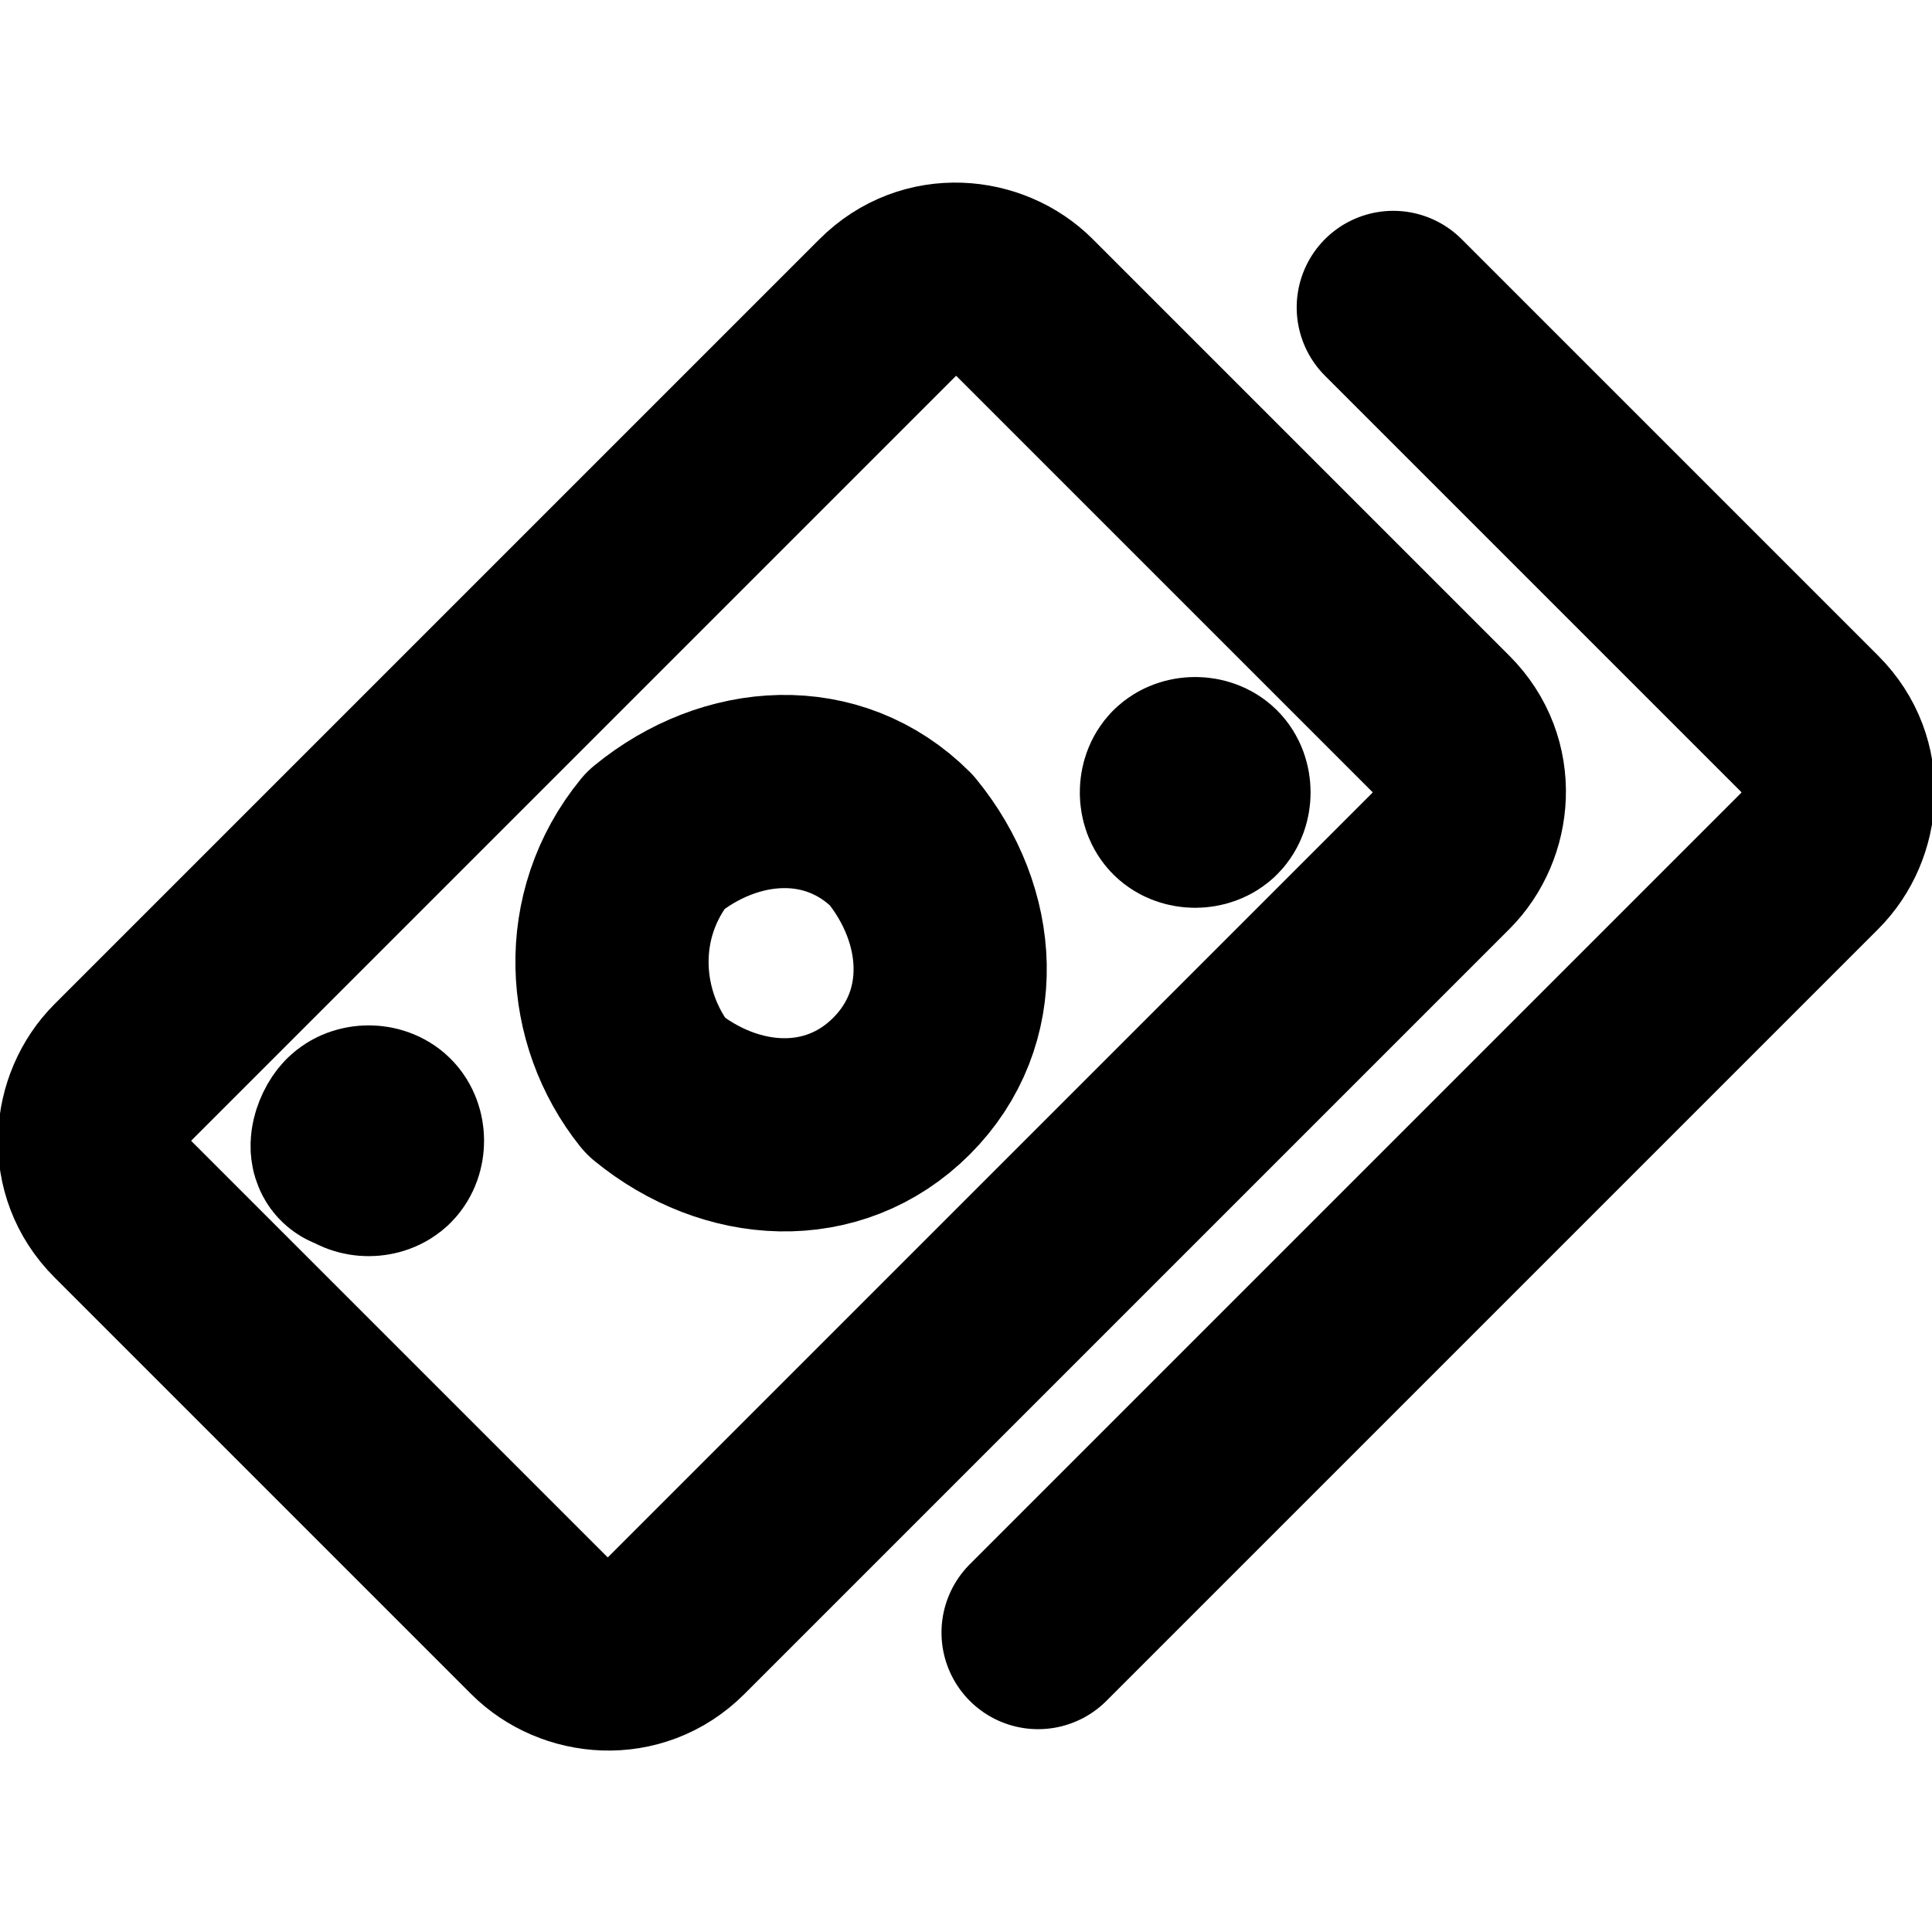
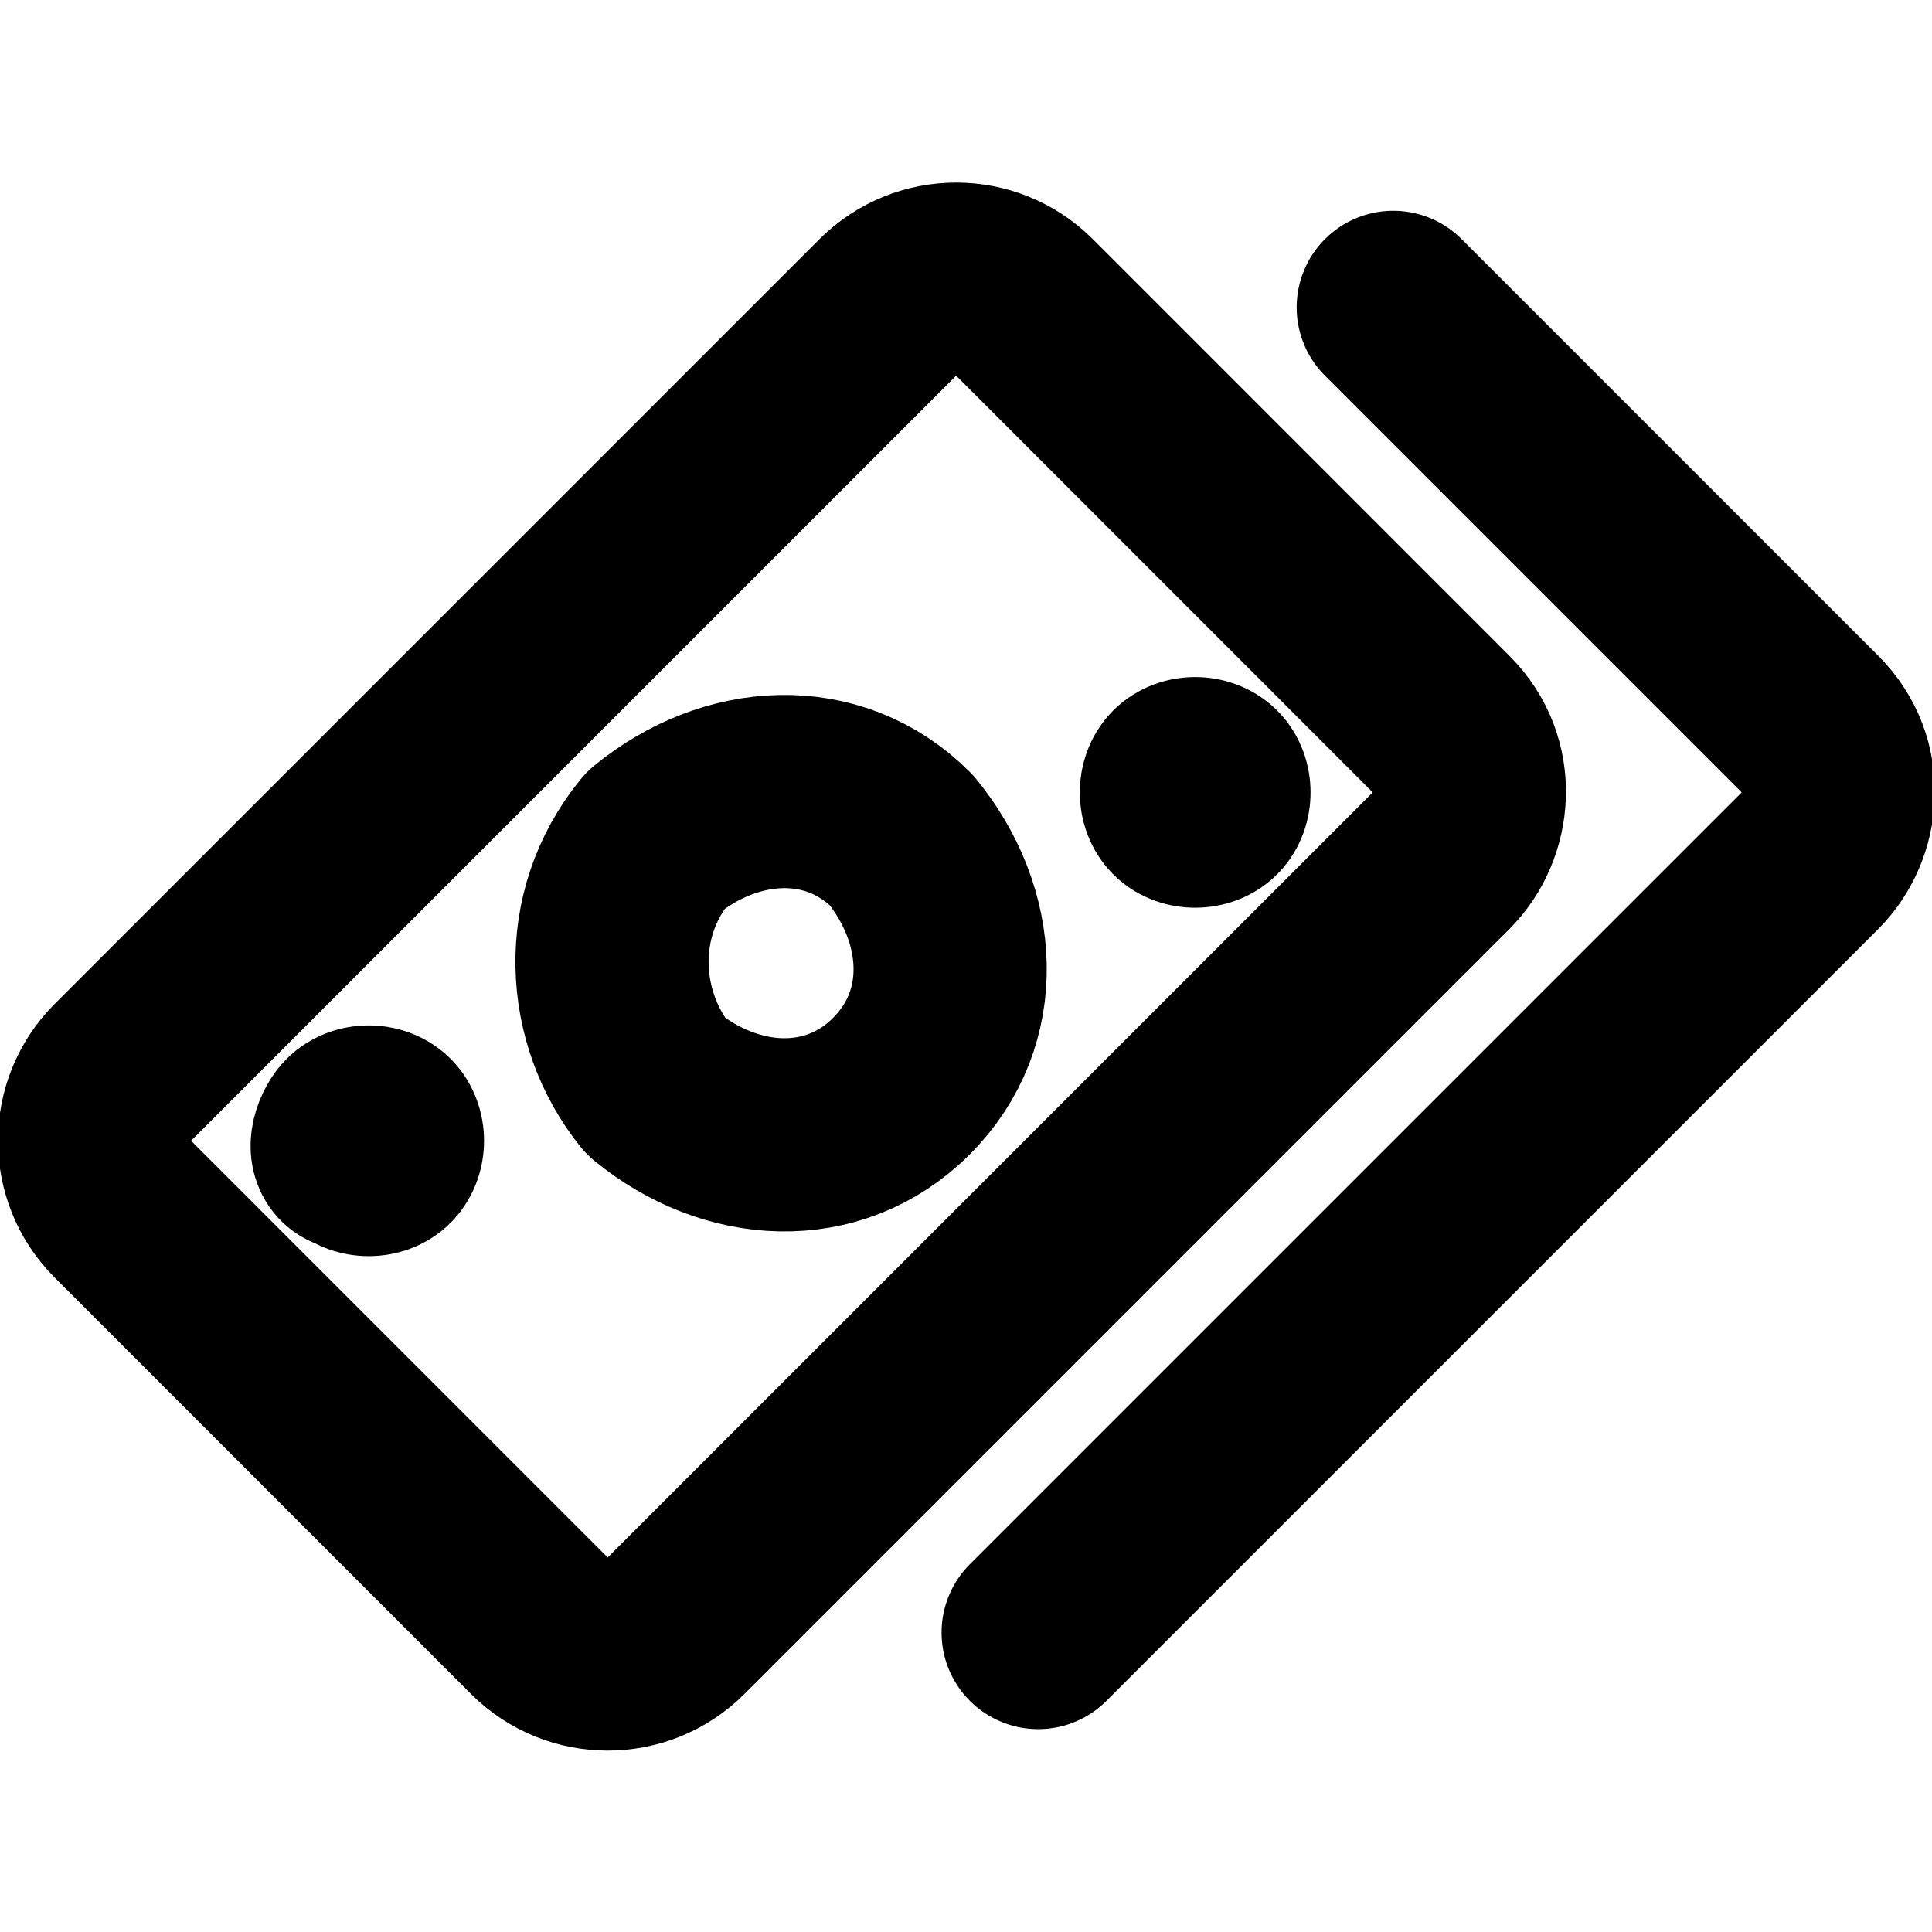
<svg xmlns="http://www.w3.org/2000/svg" viewBox="0 0 20 20">
  <style>.price-st0{fill:none;stroke:currentColor;stroke-width:2;stroke-linecap:round;stroke-linejoin:round}</style>
-   <g transform="rotate(-45 -81.36 605.752)">
-     <g transform="translate(396.75 245.5)">
-       <g>
-         <path class="price-st0" d="M2.1.3c.1 0 .2.1.2.2s-.1.2-.2.2-.2-.1-.2-.2c-.1-.1.1-.2.2-.2" />
-         <path class="price-st0" d="M10.7 3.8c.1 0 .2.1.2.2s-.1.2-.2.2-.2-.1-.2-.2.1-.2.2-.2" />
-         <path class="price-st0" d="M-.2-.8c0-.6.5-1 1-1H12c.6 0 1 .5 1 1v6.1c0 .6-.5 1-1 1H.8c-.6 0-1-.5-1-1V-.8z" />
-         <path class="price-st0" d="M6.4 4c1 0 1.7-.8 1.8-1.8 0-1-.8-1.7-1.8-1.8-1 .1-1.7.9-1.8 1.8.1 1 .8 1.8 1.8 1.8z" />
-         <path class="price-st0" d="M15.7 1.9V8c0 .6-.5 1-1 1H3.4" />
-       </g>
-     </g>
-   </g>
+   <path class="price-st0" d="M3.675 11.668c.071-.071.212-.071.283 0s.07.212 0 .283-.212.07-.283 0c-.141 0-.07-.213 0-.283M12.231 8.062c.071-.071.212-.071.283 0s.07.212 0 .282-.212.071-.283 0-.07-.212 0-.282" />
+   <path class="price-st0" d="M1.271 12.516a1.002 1.002 0 010-1.414l7.92-7.92a1.002 1.002 0 011.414 0l4.313 4.314c.425.424.354 1.06 0 1.414l-7.92 7.92a1.002 1.002 0 01-1.414 0l-4.313-4.314z" />
+   <path class="price-st0" d="M9.332 11.243c.707-.707.636-1.767 0-2.545-.707-.707-1.768-.636-2.545 0-.637.778-.566 1.838 0 2.545.777.637 1.838.708 2.545 0zM14.423 3.182l4.314 4.314c.424.424.353 1.06 0 1.414l-7.99 7.99" />
</svg>
